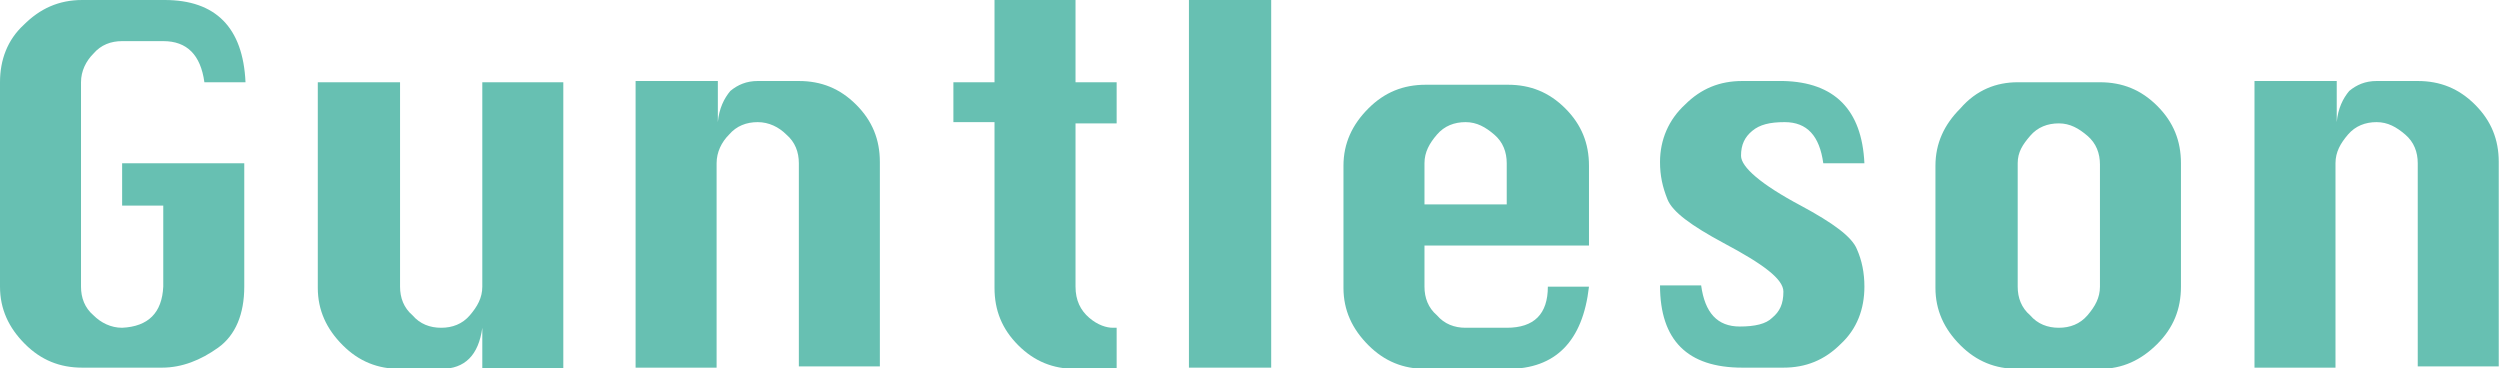
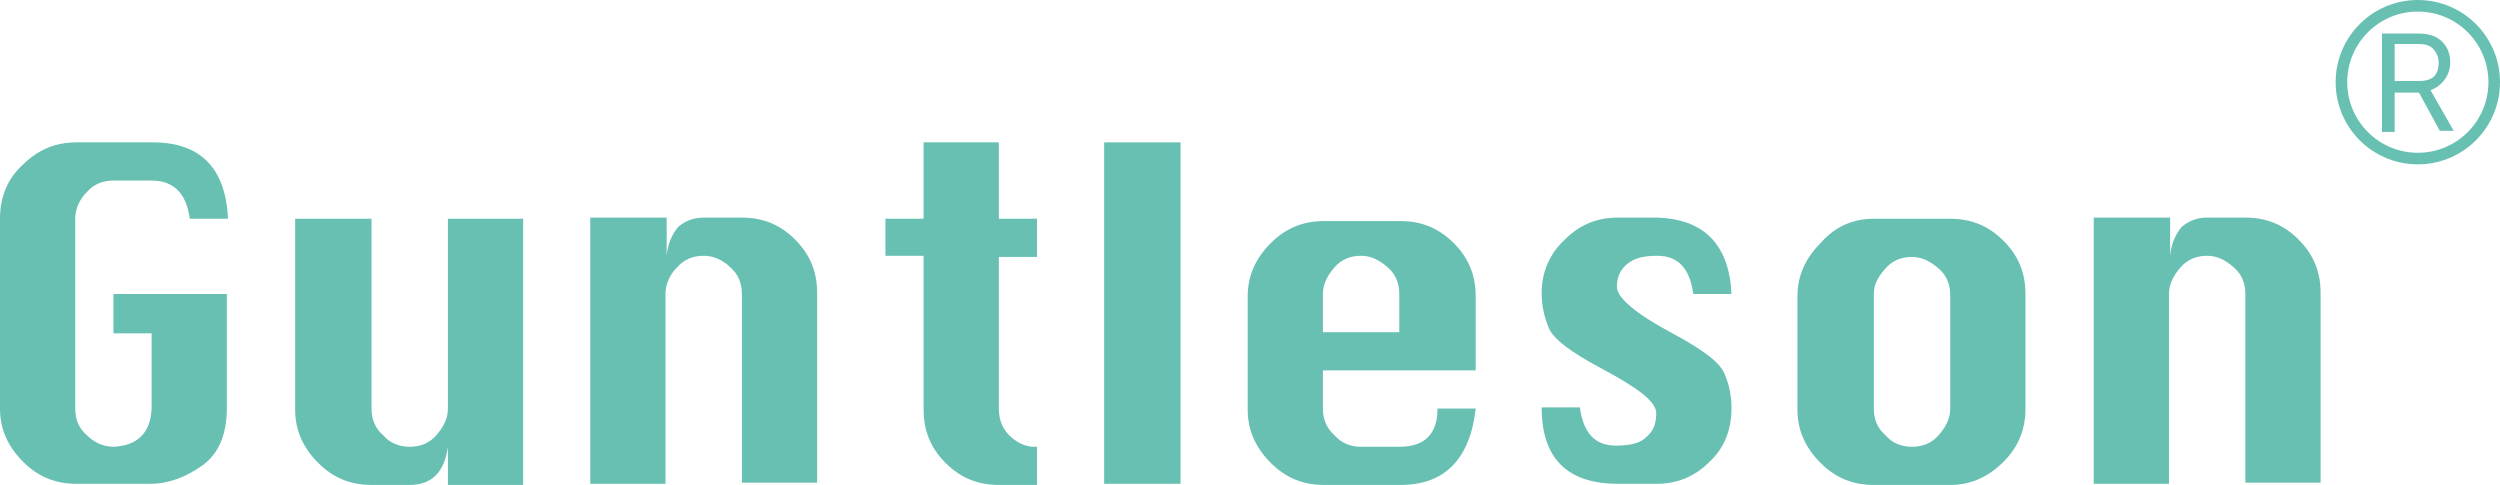
- <svg xmlns="http://www.w3.org/2000/svg" version="1.1" id="图层_1" x="0px" y="0px" viewBox="0 0 200.6 29.5" style="enable-background:new 0 0 200.6 29.5;" xml:space="preserve">
+ <svg xmlns="http://www.w3.org/2000/svg" version="1.1" id="图层_1" x="0px" y="0px" viewBox="0 0 216 41.9" style="enable-background:new 0 0 216 41.9;" xml:space="preserve">
  <style type="text/css">
	.st0{fill:#67C0B2;}
+ 	.st1{fill:none;stroke:#67C0B2;stroke-miterlimit:10;}
</style>
  <g>
-     <path class="st0" d="M9.8,13.1h9.8V23c0,2.2-0.7,3.9-2.1,4.9s-2.9,1.6-4.5,1.6H6.6c-1.8,0-3.3-0.6-4.6-1.9c-1.3-1.3-2-2.8-2-4.6   V6.6C0,4.8,0.6,3.2,1.9,2c1.3-1.3,2.8-2,4.7-2h6.6c4.1,0,6.3,2.2,6.5,6.6h-3.3c-0.3-2.2-1.4-3.3-3.3-3.3H9.8c-0.9,0-1.7,0.3-2.3,1   c-0.6,0.6-1,1.4-1,2.3V23c0,0.9,0.3,1.7,1,2.3c0.6,0.6,1.4,1,2.3,1c2.1-0.1,3.2-1.2,3.3-3.3v-6.5H9.8V13.1z" />
-     <path class="st0" d="M45.2,6.6v23h-6.5v-3.3c-0.3,2.2-1.4,3.3-3.3,3.3h-3.3c-1.8,0-3.3-0.6-4.6-1.9c-1.3-1.3-2-2.8-2-4.6V6.6h6.6   V23c0,0.9,0.3,1.7,1,2.3c0.6,0.7,1.4,1,2.3,1c0.9,0,1.7-0.3,2.3-1c0.6-0.7,1-1.4,1-2.3V6.6H45.2z" />
-     <path class="st0" d="M51,29.5v-23h6.6v3.3c0.1-1.1,0.5-1.9,1-2.5c0.6-0.5,1.3-0.8,2.2-0.8h3.3c1.8,0,3.3,0.6,4.6,1.9   c1.3,1.3,1.9,2.8,1.9,4.6v16.4h-6.5V13.1c0-0.9-0.3-1.7-1-2.3c-0.6-0.6-1.4-1-2.3-1c-0.9,0-1.7,0.3-2.3,1c-0.6,0.6-1,1.4-1,2.3   v16.4H51z" />
-     <path class="st0" d="M79.8,0h6.5v6.6h3.3v3.3h-3.3V23c0,1.1,0.4,1.9,1.1,2.5c0.7,0.6,1.4,0.8,1.9,0.8h0.3v3.3h-3.3   c-1.8,0-3.3-0.6-4.6-1.9c-1.3-1.3-1.9-2.8-1.9-4.6V9.8h-3.3V6.6h3.3V0z" />
-     <path class="st0" d="M95.4,29.5V0h6.6v29.5H95.4z" />
-     <path class="st0" d="M127.4,19.7h-13.1V23c0,0.9,0.3,1.7,1,2.3c0.6,0.7,1.4,1,2.3,1h3.3c2.2,0,3.3-1.1,3.3-3.3h3.3   c-0.5,4.4-2.7,6.6-6.5,6.6h-6.6c-1.8,0-3.3-0.6-4.6-1.9c-1.3-1.3-2-2.8-2-4.6v-9.8c0-1.8,0.7-3.3,2-4.6c1.3-1.3,2.8-1.9,4.6-1.9   h6.6c1.8,0,3.3,0.6,4.6,1.9c1.3,1.3,1.9,2.8,1.9,4.6V19.7z M114.3,16.4h6.6v-3.3c0-0.9-0.3-1.7-1-2.3s-1.4-1-2.3-1   c-0.9,0-1.7,0.3-2.3,1s-1,1.4-1,2.3V16.4z" />
-     <path class="st0" d="M149.6,13.1h-3.3c-0.3-2.2-1.3-3.3-3.1-3.3c-1.2,0-2,0.2-2.6,0.7c-0.6,0.5-0.9,1.1-0.9,2c0,0.9,1.6,2.3,4.8,4   c2.6,1.4,4.1,2.5,4.5,3.5c0.4,0.9,0.6,1.9,0.6,3c0,1.8-0.6,3.4-1.9,4.6c-1.3,1.3-2.8,1.9-4.6,1.9h-3.3c-4.4,0-6.6-2.2-6.6-6.6h3.3   c0.3,2.2,1.3,3.3,3.1,3.3c1.2,0,2.1-0.2,2.6-0.7c0.6-0.5,0.9-1.1,0.9-2.1s-1.6-2.2-4.8-3.9c-2.6-1.4-4.1-2.5-4.5-3.5   s-0.6-1.9-0.6-3c0-1.8,0.7-3.4,2-4.6c1.3-1.3,2.8-1.9,4.6-1.9h3.3C147.2,6.6,149.4,8.8,149.6,13.1z" />
-     <path class="st0" d="M161.9,6.6h6.6c1.8,0,3.3,0.6,4.6,1.9c1.3,1.3,1.9,2.8,1.9,4.6V23c0,1.8-0.6,3.3-1.9,4.6c-1.3,1.3-2.8,2-4.6,2   h-6.6c-1.8,0-3.3-0.6-4.6-1.9c-1.3-1.3-2-2.8-2-4.6v-9.8c0-1.8,0.7-3.3,2-4.6C158.6,7.2,160.2,6.6,161.9,6.6z M161.9,13.1V23   c0,0.9,0.3,1.7,1,2.3c0.6,0.7,1.4,1,2.3,1c0.9,0,1.7-0.3,2.3-1c0.6-0.7,1-1.4,1-2.3v-9.8c0-0.9-0.3-1.7-1-2.3s-1.4-1-2.3-1   c-0.9,0-1.7,0.3-2.3,1S161.9,12.2,161.9,13.1z" />
-     <path class="st0" d="M180.9,29.5v-23h6.6v3.3c0.1-1.1,0.5-1.9,1-2.5c0.6-0.5,1.3-0.8,2.2-0.8h3.3c1.8,0,3.3,0.6,4.6,1.9   c1.3,1.3,1.9,2.8,1.9,4.6v16.4H194V13.1c0-0.9-0.3-1.7-1-2.3s-1.4-1-2.3-1c-0.9,0-1.7,0.3-2.3,1s-1,1.4-1,2.3v16.4H180.9z" />
+     <path class="st0" d="M9.8,25.4h9.8v9.9c0,2.2-0.7,3.9-2.1,4.9s-2.9,1.6-4.5,1.6H6.6c-1.8,0-3.3-0.6-4.6-1.9s-2-2.8-2-4.6V18.9   c0-1.8,0.6-3.4,1.9-4.6c1.3-1.3,2.8-2,4.7-2h6.6c4.1,0,6.3,2.2,6.5,6.6h-3.3c-0.3-2.2-1.4-3.3-3.3-3.3H9.8c-0.9,0-1.7,0.3-2.3,1   c-0.6,0.6-1,1.4-1,2.3v16.4c0,0.9,0.3,1.7,1,2.3c0.6,0.6,1.4,1,2.3,1c2.1-0.1,3.2-1.2,3.3-3.3v-6.5H9.8V25.4z" />
+     <path class="st0" d="M45.2,18.9v23h-6.5v-3.3c-0.3,2.2-1.4,3.3-3.3,3.3h-3.3c-1.8,0-3.3-0.6-4.6-1.9c-1.3-1.3-2-2.8-2-4.6V18.9h6.6   v16.4c0,0.9,0.3,1.7,1,2.3c0.6,0.7,1.4,1,2.3,1c0.9,0,1.7-0.3,2.3-1s1-1.4,1-2.3V18.9H45.2z" />
+     <path class="st0" d="M51,41.8v-23h6.6v3.3c0.1-1.1,0.5-1.9,1-2.5c0.6-0.5,1.3-0.8,2.2-0.8h3.3c1.8,0,3.3,0.6,4.6,1.9   c1.3,1.3,1.9,2.8,1.9,4.6v16.4h-6.5V25.4c0-0.9-0.3-1.7-1-2.3c-0.6-0.6-1.4-1-2.3-1c-0.9,0-1.7,0.3-2.3,1c-0.6,0.6-1,1.4-1,2.3   v16.4H51z" />
+     <path class="st0" d="M79.8,12.3h6.5v6.6h3.3v3.3h-3.3v13.1c0,1.1,0.4,1.9,1.1,2.5c0.7,0.6,1.4,0.8,1.9,0.8h0.3v3.3h-3.3   c-1.8,0-3.3-0.6-4.6-1.9c-1.3-1.3-1.9-2.8-1.9-4.6V22.1h-3.3v-3.2h3.3V12.3z" />
+     <path class="st0" d="M95.4,41.8V12.3h6.6v29.5H95.4z" />
+     <path class="st0" d="M127.4,32h-13.1v3.3c0,0.9,0.3,1.7,1,2.3c0.6,0.7,1.4,1,2.3,1h3.3c2.2,0,3.3-1.1,3.3-3.3h3.3   c-0.5,4.4-2.7,6.6-6.5,6.6h-6.6c-1.8,0-3.3-0.6-4.6-1.9c-1.3-1.3-2-2.8-2-4.6v-9.8c0-1.8,0.7-3.3,2-4.6s2.8-1.9,4.6-1.9h6.6   c1.8,0,3.3,0.6,4.6,1.9c1.3,1.3,1.9,2.8,1.9,4.6V32H127.4z M114.3,28.7h6.6v-3.3c0-0.9-0.3-1.7-1-2.3s-1.4-1-2.3-1s-1.7,0.3-2.3,1   c-0.6,0.7-1,1.4-1,2.3C114.3,25.4,114.3,28.7,114.3,28.7z" />
+     <path class="st0" d="M149.6,25.4h-3.3c-0.3-2.2-1.3-3.3-3.1-3.3c-1.2,0-2,0.2-2.6,0.7s-0.9,1.1-0.9,2s1.6,2.3,4.8,4   c2.6,1.4,4.1,2.5,4.5,3.5c0.4,0.9,0.6,1.9,0.6,3c0,1.8-0.6,3.4-1.9,4.6c-1.3,1.3-2.8,1.9-4.6,1.9h-3.3c-4.4,0-6.6-2.2-6.6-6.6h3.3   c0.3,2.2,1.3,3.3,3.1,3.3c1.2,0,2.1-0.2,2.6-0.7c0.6-0.5,0.9-1.1,0.9-2.1s-1.6-2.2-4.8-3.9c-2.6-1.4-4.1-2.5-4.5-3.5   s-0.6-1.9-0.6-3c0-1.8,0.7-3.4,2-4.6c1.3-1.3,2.8-1.9,4.6-1.9h3.3C147.2,18.9,149.4,21.1,149.6,25.4z" />
+     <path class="st0" d="M161.9,18.9h6.6c1.8,0,3.3,0.6,4.6,1.9c1.3,1.3,1.9,2.8,1.9,4.6v9.9c0,1.8-0.6,3.3-1.9,4.6   c-1.3,1.3-2.8,2-4.6,2h-6.6c-1.8,0-3.3-0.6-4.6-1.9s-2-2.8-2-4.6v-9.8c0-1.8,0.7-3.3,2-4.6C158.6,19.5,160.2,18.9,161.9,18.9z    M161.9,25.4v9.9c0,0.9,0.3,1.7,1,2.3c0.6,0.7,1.4,1,2.3,1c0.9,0,1.7-0.3,2.3-1s1-1.4,1-2.3v-9.8c0-0.9-0.3-1.7-1-2.3s-1.4-1-2.3-1   c-0.9,0-1.7,0.3-2.3,1C162.3,23.9,161.9,24.5,161.9,25.4z" />
+     <path class="st0" d="M180.9,41.8v-23h6.6v3.3c0.1-1.1,0.5-1.9,1-2.5c0.6-0.5,1.3-0.8,2.2-0.8h3.3c1.8,0,3.3,0.6,4.6,1.9   c1.3,1.3,1.9,2.8,1.9,4.6v16.4H194V25.4c0-0.9-0.3-1.7-1-2.3s-1.4-1-2.3-1c-0.9,0-1.7,0.3-2.3,1c-0.6,0.7-1,1.4-1,2.3v16.4H180.9z" />
+   </g>
+   <circle class="st1" cx="208.9" cy="7.1" r="6.6" />
+   <g>
+     <path class="st0" d="M206.9,8c0,0.7,0,1.2,0,1.7s0,1,0,1.7h-1.1V2.9h3.2c0.8,0,1.5,0.2,2,0.7s0.7,1.1,0.7,1.8   c0,0.6-0.2,1.1-0.5,1.5s-0.7,0.7-1.2,0.9l2,3.5h-1.2L209,8H206.9z M206.9,3.8c0,0.4,0,0.8,0,1.1s0,0.6,0,1s0,0.7,0,1.1h2.1   c0.5,0,1-0.1,1.3-0.4s0.4-0.7,0.4-1.2c0-0.5-0.2-0.9-0.5-1.2s-0.7-0.4-1.3-0.4H206.9z" />
  </g>
</svg>
